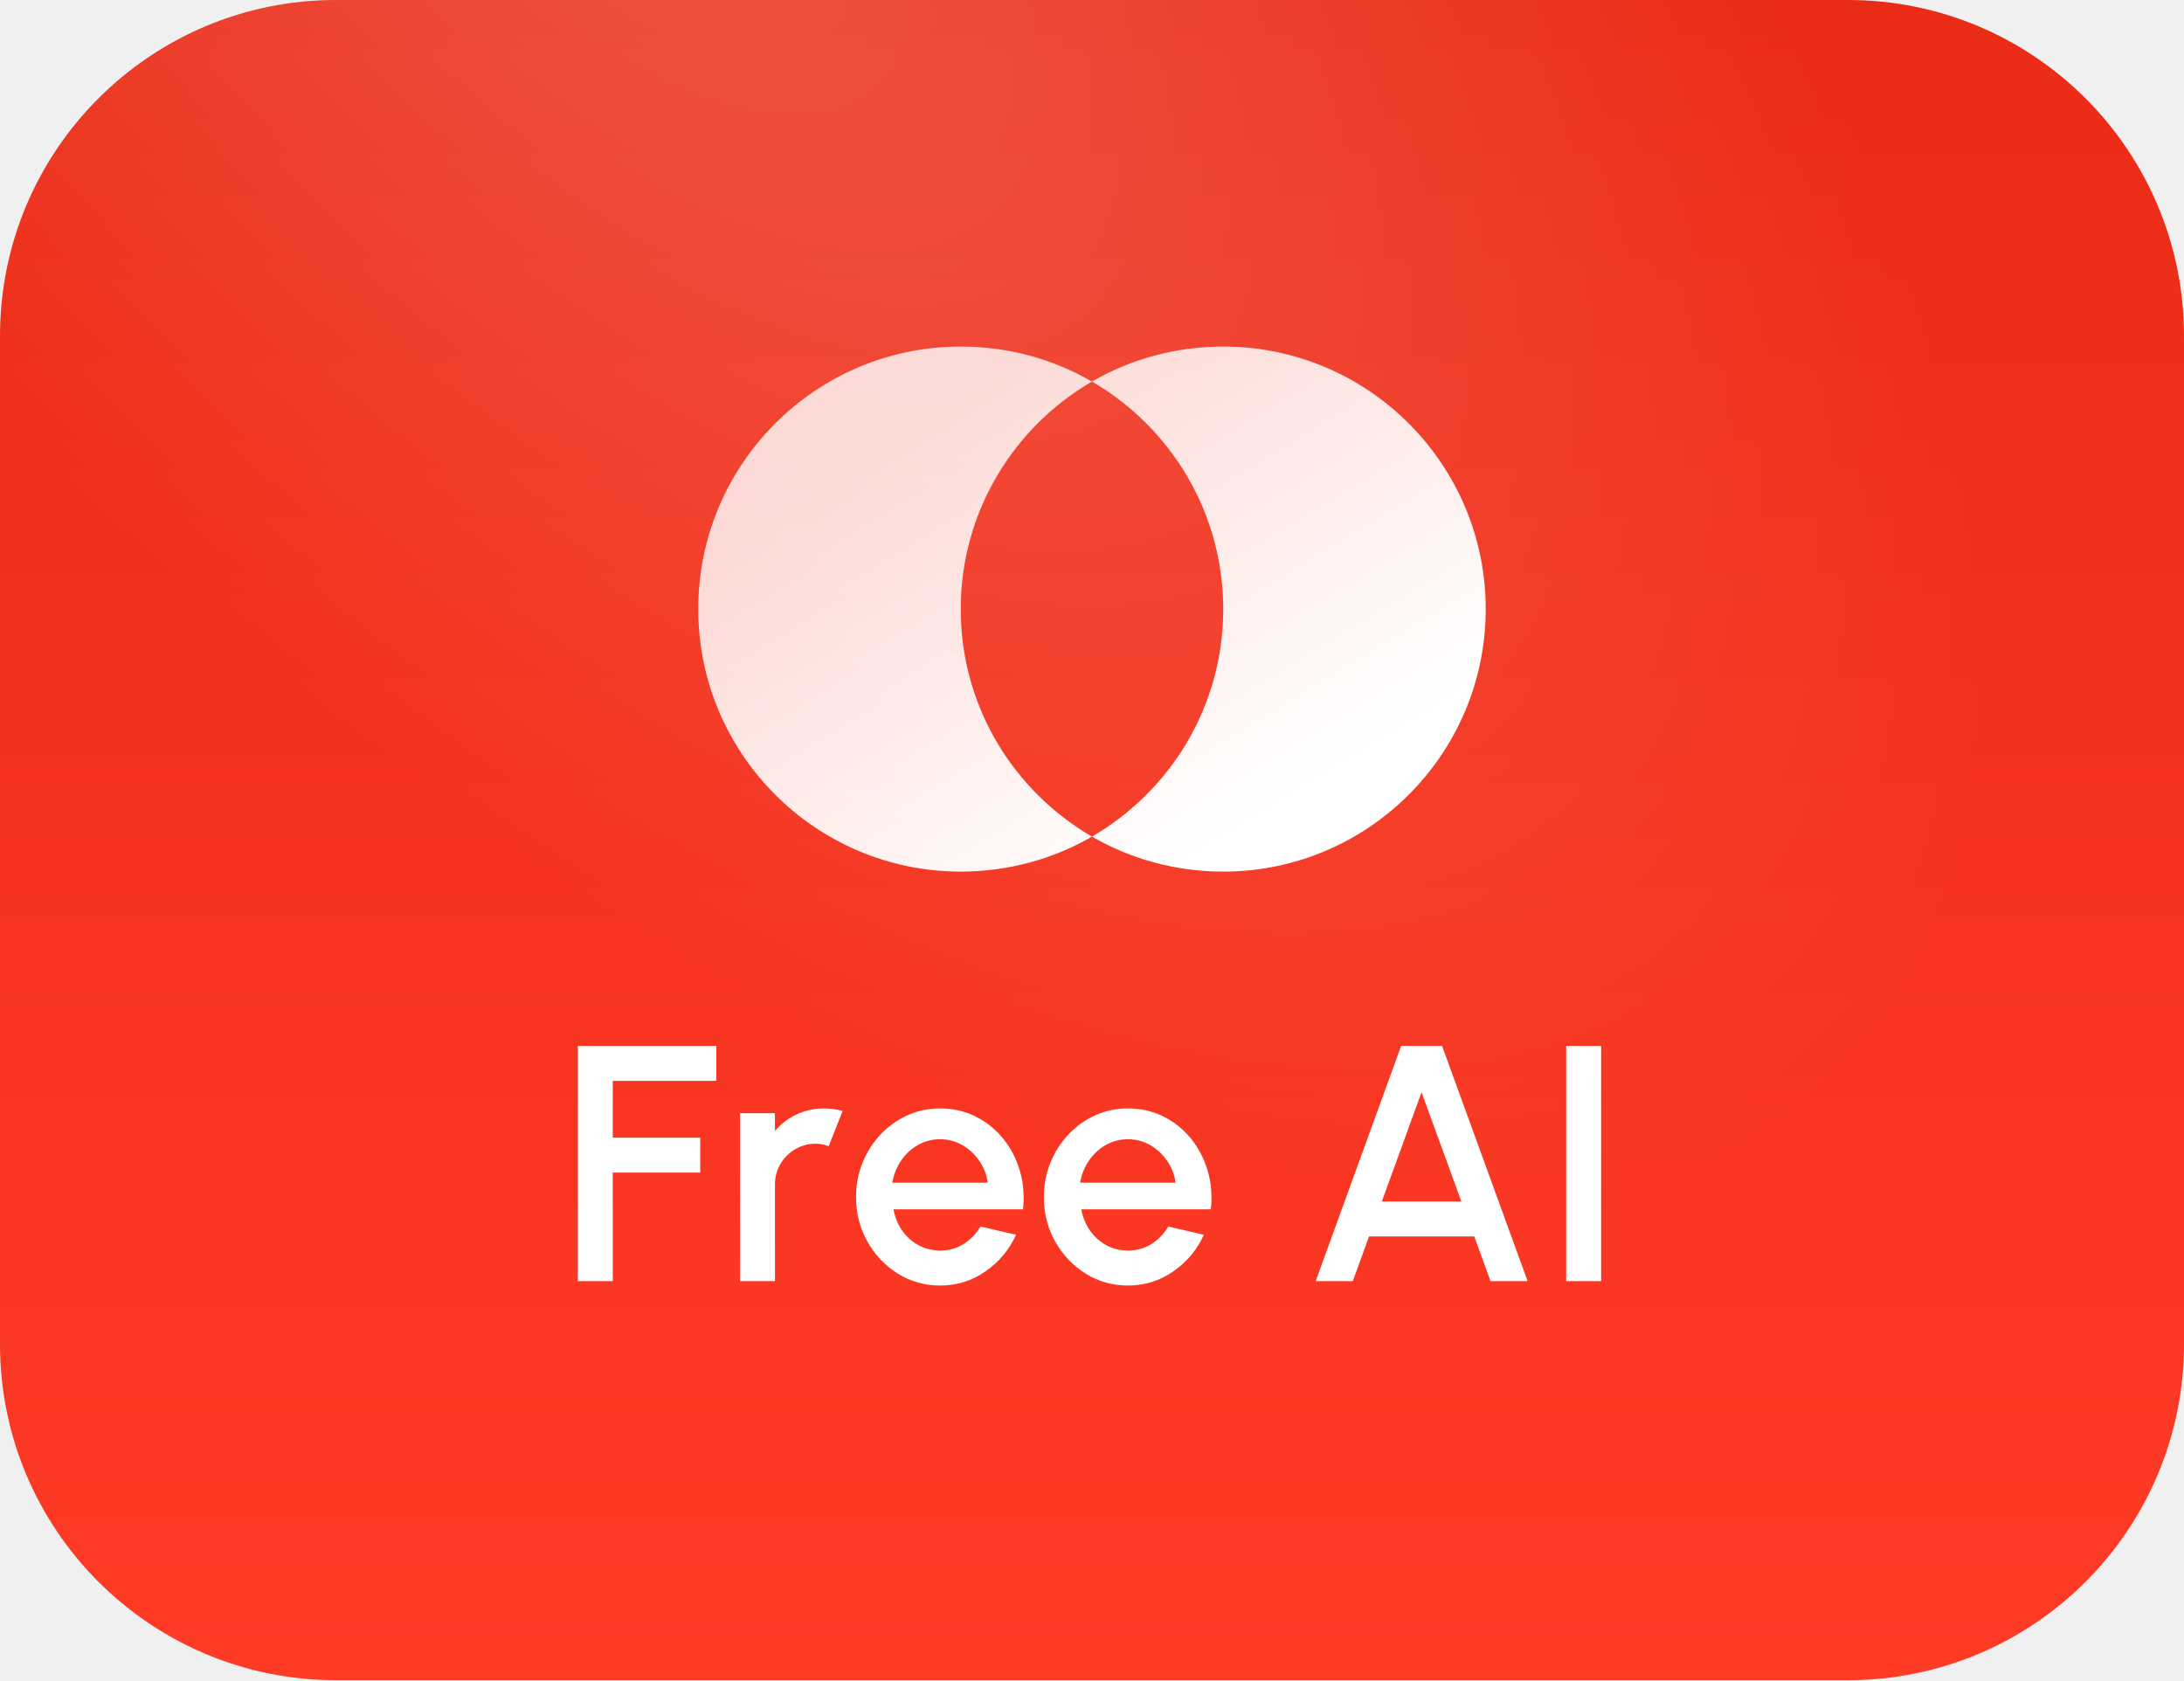
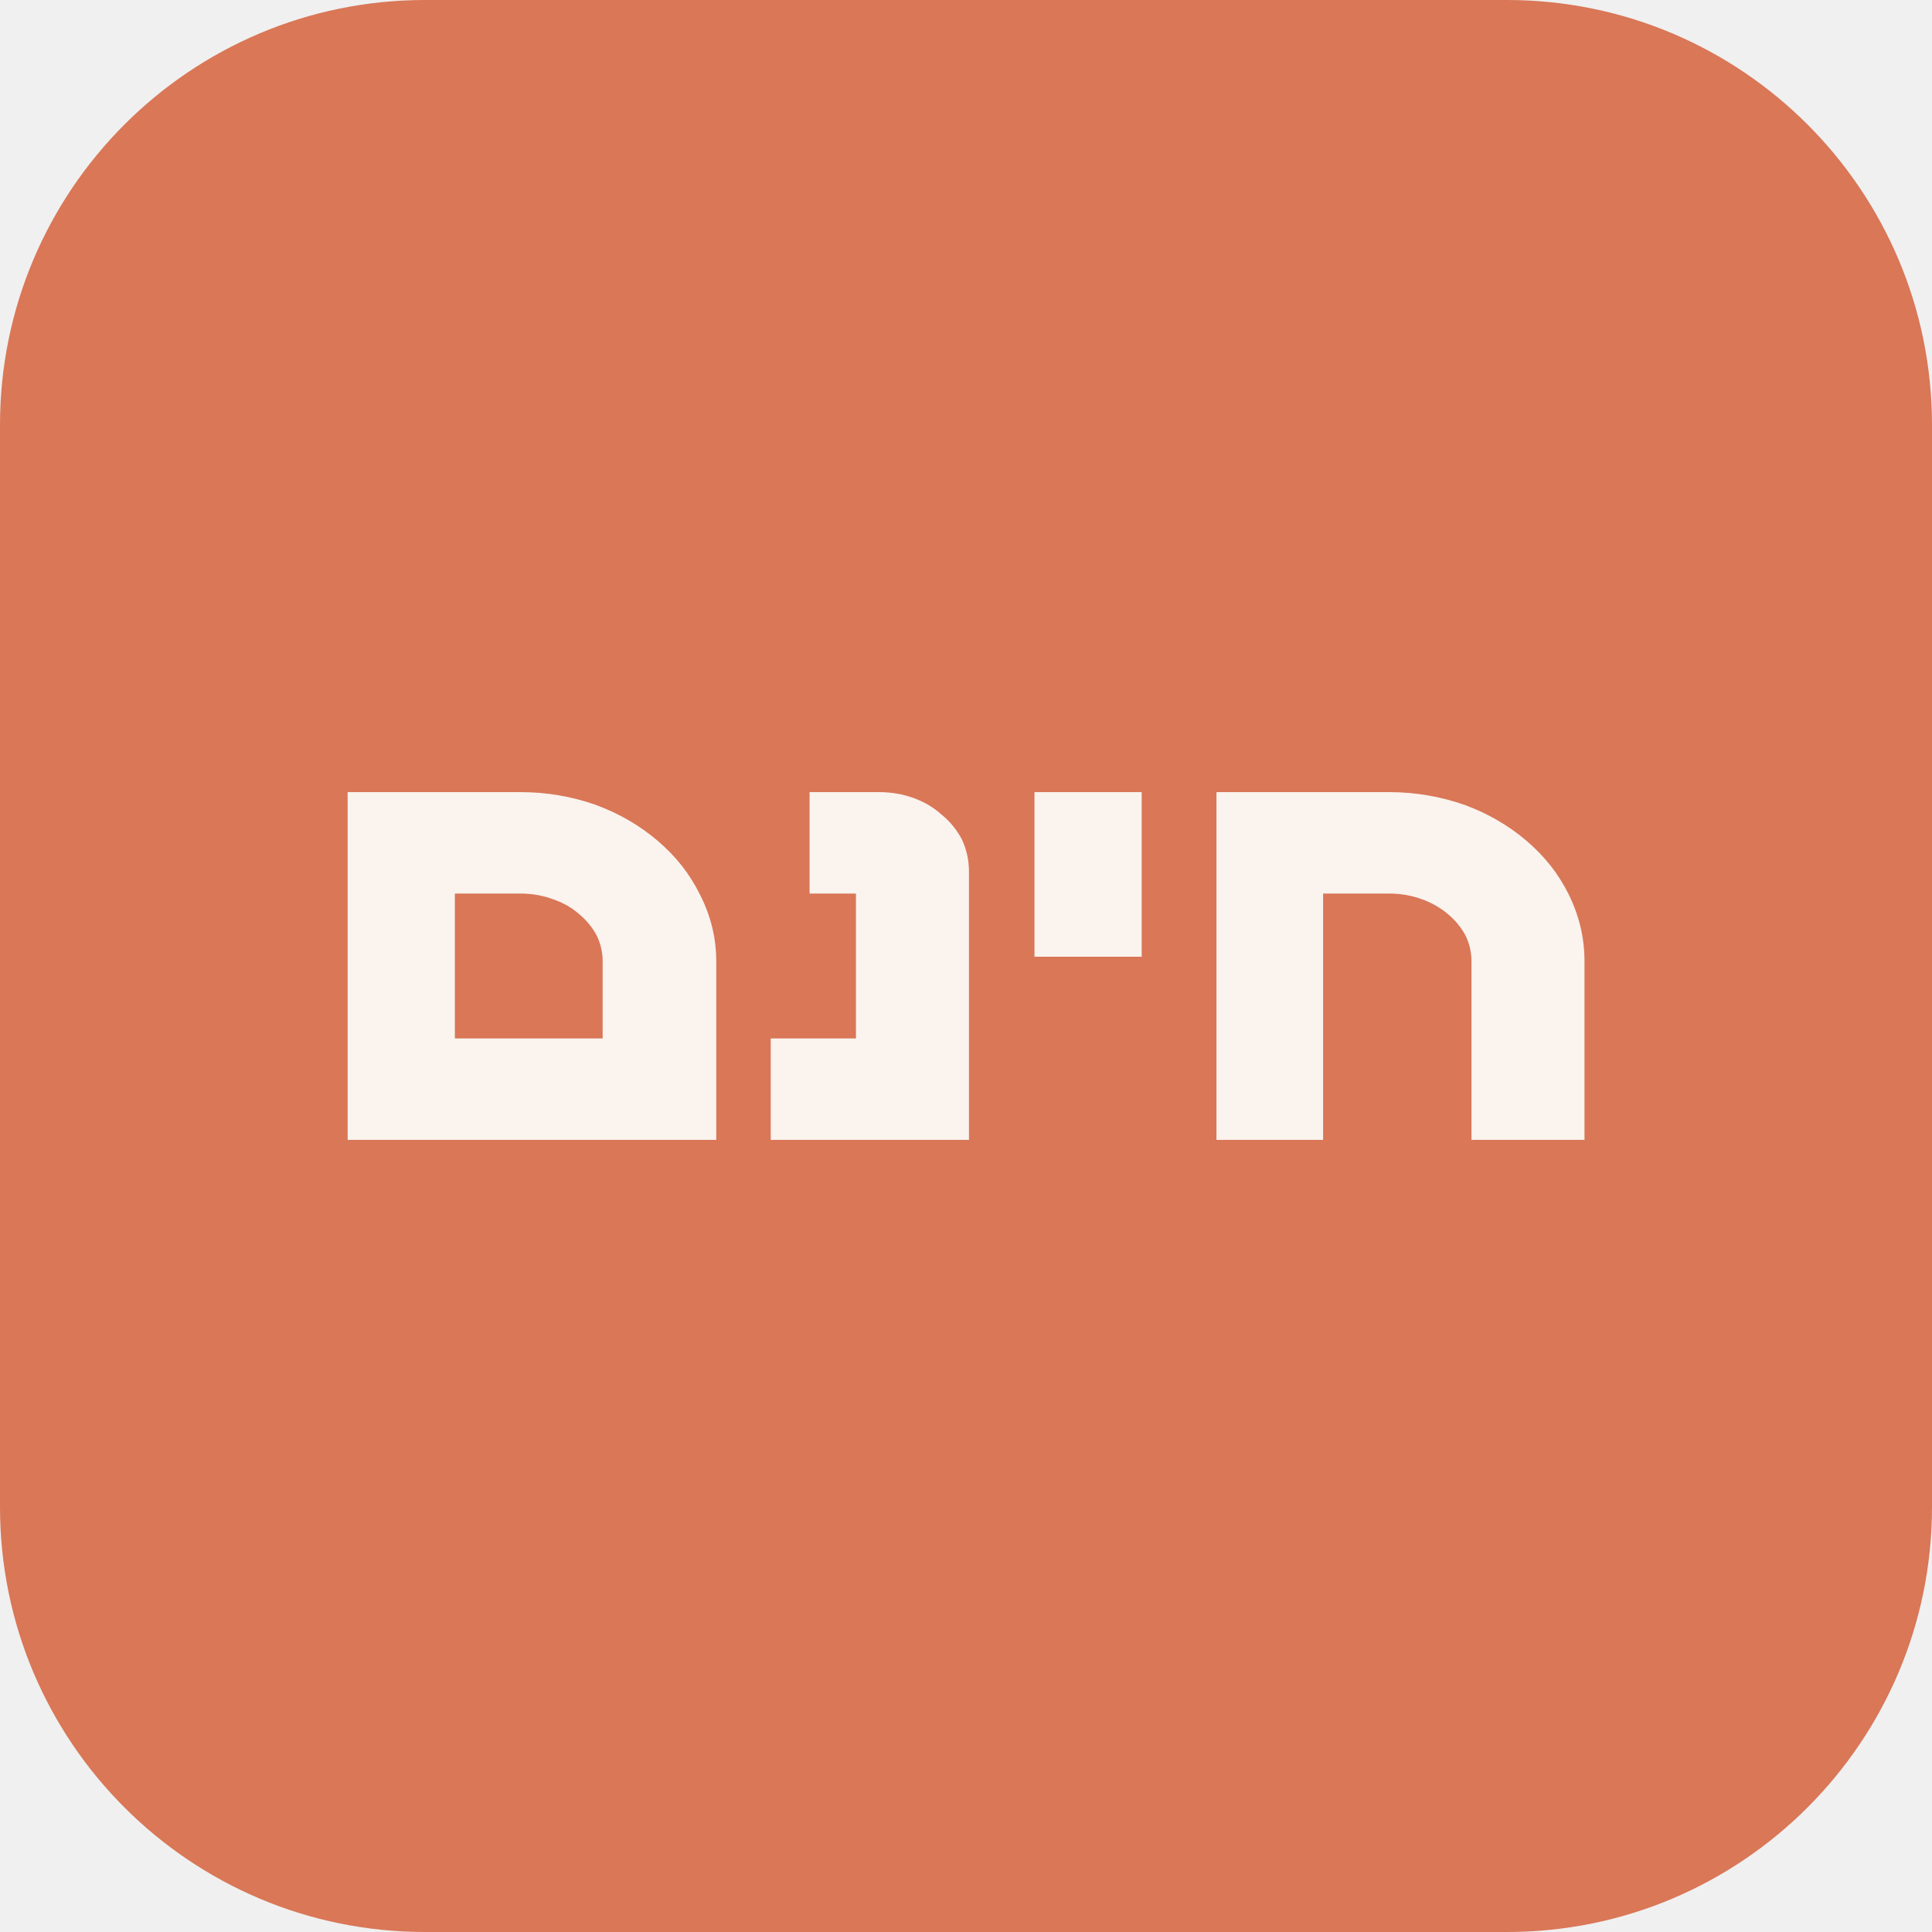
- <svg xmlns="http://www.w3.org/2000/svg" width="208" height="160" viewBox="0 0 208 160" fill="none">
-   <rect width="208" height="160" rx="32" fill="url(#paint0_linear_6062_70)" />
-   <rect width="208" height="160" rx="32" fill="url(#paint1_radial_6062_70)" fill-opacity="0.2" />
-   <path d="M103.998 79.667C100.331 81.792 96.04 83 91.498 83C77.706 83 66.498 71.792 66.498 58C66.498 44.208 77.706 33 91.498 33C96.04 33 100.331 34.208 103.998 36.333C96.54 40.667 91.498 48.75 91.498 58C91.498 67.292 96.54 75.333 103.998 79.667Z" fill="url(#paint2_linear_6062_70)" />
-   <path d="M103.998 79.667C107.665 81.792 111.956 83 116.498 83C130.29 83 141.498 71.792 141.498 58C141.498 44.208 130.29 33 116.498 33C111.956 33 107.665 34.208 103.998 36.333C111.456 40.667 116.498 48.75 116.498 58C116.498 67.292 111.456 75.333 103.998 79.667Z" fill="url(#paint3_linear_6062_70)" />
-   <path d="M55.032 122.0V99.6H68.224V102.928H58.36V108.336H66.688V111.664H58.36V122.0ZM70.479 122.0 70.472 106.0H73.8L73.807 107.698Q74.634 106.706 75.852 106.129Q77.069 105.552 78.472 105.552Q79.372 105.552 80.25 105.799L78.923 109.145Q78.299 108.916 77.679 108.916Q76.614 108.916 75.732 109.437Q74.849 109.958 74.328 110.837Q73.807 111.715 73.807 112.789V122.0ZM89.528 122.416Q87.32 122.416 85.504 121.28Q83.688 120.144 82.608 118.229Q81.528 116.313 81.528 113.993Q81.528 112.24 82.152 110.712Q82.776 109.184 83.872 108.024Q84.968 106.864 86.424 106.208Q87.88 105.552 89.528 105.552Q91.365 105.552 92.902 106.314Q94.439 107.076 95.526 108.411Q96.612 109.746 97.127 111.483Q97.642 113.22 97.43 115.161H85.093Q85.298 116.273 85.904 117.157Q86.51 118.04 87.44 118.556Q88.369 119.072 89.528 119.088Q90.747 119.095 91.743 118.48Q92.738 117.866 93.38 116.798L96.767 117.584Q95.8 119.712 93.864 121.064Q91.928 122.416 89.528 122.416ZM84.981 112.625H94.072Q93.913 111.477 93.267 110.54Q92.621 109.602 91.649 109.045Q90.676 108.488 89.528 108.488Q88.387 108.488 87.423 109.036Q86.46 109.584 85.822 110.521Q85.184 111.459 84.981 112.625ZM107.416 122.416Q105.208 122.416 103.392 121.28Q101.576 120.144 100.496 118.229Q99.416 116.313 99.416 113.993Q99.416 112.24 100.04 110.712Q100.664 109.184 101.76 108.024Q102.856 106.864 104.312 106.208Q105.768 105.552 107.416 105.552Q109.253 105.552 110.79 106.314Q112.327 107.076 113.414 108.411Q114.5 109.746 115.015 111.483Q115.53 113.22 115.318 115.161H102.981Q103.186 116.273 103.792 117.157Q104.398 118.04 105.328 118.556Q106.257 119.072 107.416 119.088Q108.635 119.095 109.631 118.48Q110.626 117.866 111.268 116.798L114.655 117.584Q113.688 119.712 111.752 121.064Q109.816 122.416 107.416 122.416ZM102.869 112.625H111.96Q111.801 111.477 111.155 110.54Q110.509 109.602 109.537 109.045Q108.564 108.488 107.416 108.488Q106.275 108.488 105.311 109.036Q104.348 109.584 103.71 110.521Q103.072 111.459 102.869 112.625ZM133.441 99.6H137.34L145.487 122.0H141.954L140.407 117.744H130.384L128.837 122.0H125.304ZM131.601 114.416H139.18L135.384 104.011ZM149.16 122.0V99.6H152.488V122.0Z" fill="white" />
-   <defs>
-     <linearGradient id="paint0_linear_6062_70" x1="104" y1="0" x2="104" y2="160" gradientUnits="userSpaceOnUse">
-       <stop stop-color="#EA2B16" />
-       <stop offset="1" stop-color="#FF3B26" />
-     </linearGradient>
-     <radialGradient id="paint1_radial_6062_70" cx="0" cy="0" r="1" gradientTransform="matrix(130.131 86.6667 -6.55499 100.101 58.5327 -16.6667)" gradientUnits="userSpaceOnUse">
-       <stop stop-color="white" />
-       <stop offset="1" stop-color="white" stop-opacity="0" />
-     </radialGradient>
-     <linearGradient id="paint2_linear_6062_70" x1="105.108" y1="29.739" x2="130.295" y2="71.204" gradientUnits="userSpaceOnUse">
-       <stop stop-color="white" stop-opacity="0.8" />
-       <stop offset="1" stop-color="white" />
-     </linearGradient>
-     <linearGradient id="paint3_linear_6062_70" x1="105.108" y1="29.739" x2="130.295" y2="71.204" gradientUnits="userSpaceOnUse">
-       <stop stop-color="white" stop-opacity="0.8" />
-       <stop offset="1" stop-color="white" />
-     </linearGradient>
-   </defs>
+ <svg xmlns="http://www.w3.org/2000/svg" width="44" height="44" viewBox="0 0 44 44" fill="none">
+   <rect width="44" height="44" rx="9.68" fill="#D97757" />
+   <path transform="translate(6.98 25.96) scale(0.0132)" d="M71.0 0H707.0V-308Q707.0 -368 679.0 -423Q653.0 -476 606.0 -516Q559.0 -556 499.0 -578Q437.0 -600 369.0 -600H71.0ZM256.0 -175V-425H369.0Q399.0 -425 426.0 -415Q452.0 -406 471.0 -389Q490.0 -373 501.0 -352Q511.0 -331 511.0 -308V-175Z M868.0 -600V-425H948.0V-175H801.0V0H1143.0V-463Q1143.0 -492 1131.0 -518Q1118.0 -543 1096.0 -561Q1075.0 -580 1047.0 -590Q1019.0 -600 988.0 -600Z M1256.0 -600V-316H1441.0V-600Z M1570.0 0H1754.0V-425H1868.0Q1898.0 -425 1925.0 -415Q1950.0 -406 1970.0 -389Q1989.0 -373 2000.0 -352Q2010.0 -331 2010.0 -308V0H2205.0V-308Q2205.0 -368 2178.0 -423Q2152.0 -476 2105.0 -516Q2058.0 -556 1998.0 -578Q1935.0 -600 1868.0 -600H1570.0Z" fill="#FAF3EE" />
</svg>
